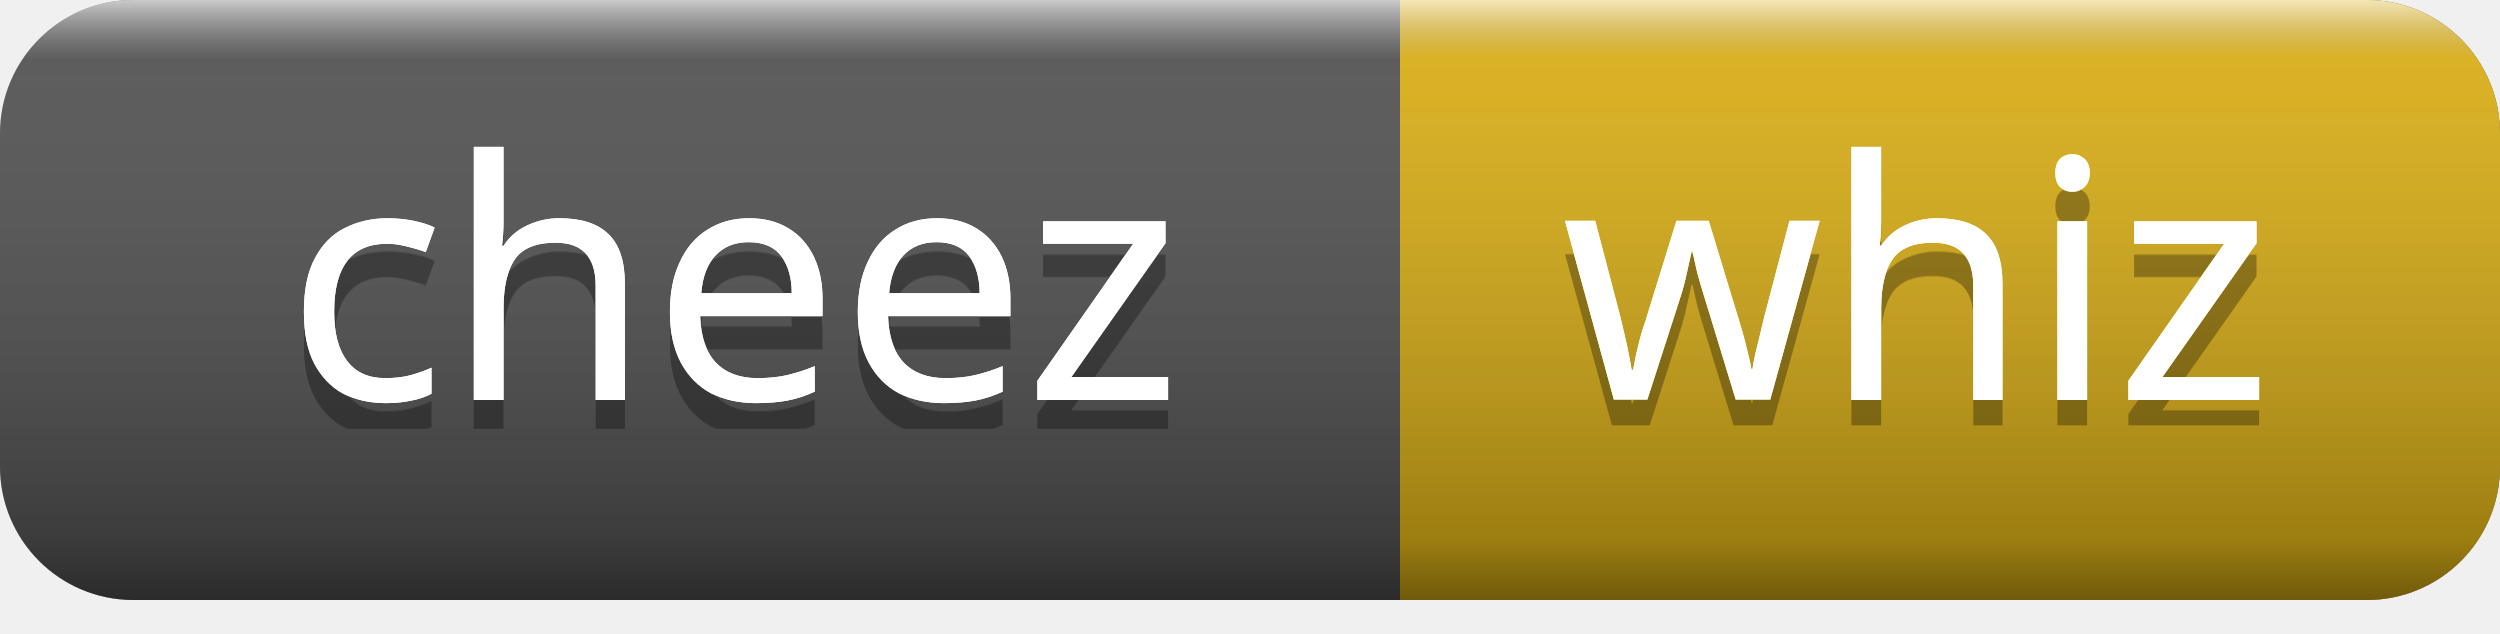
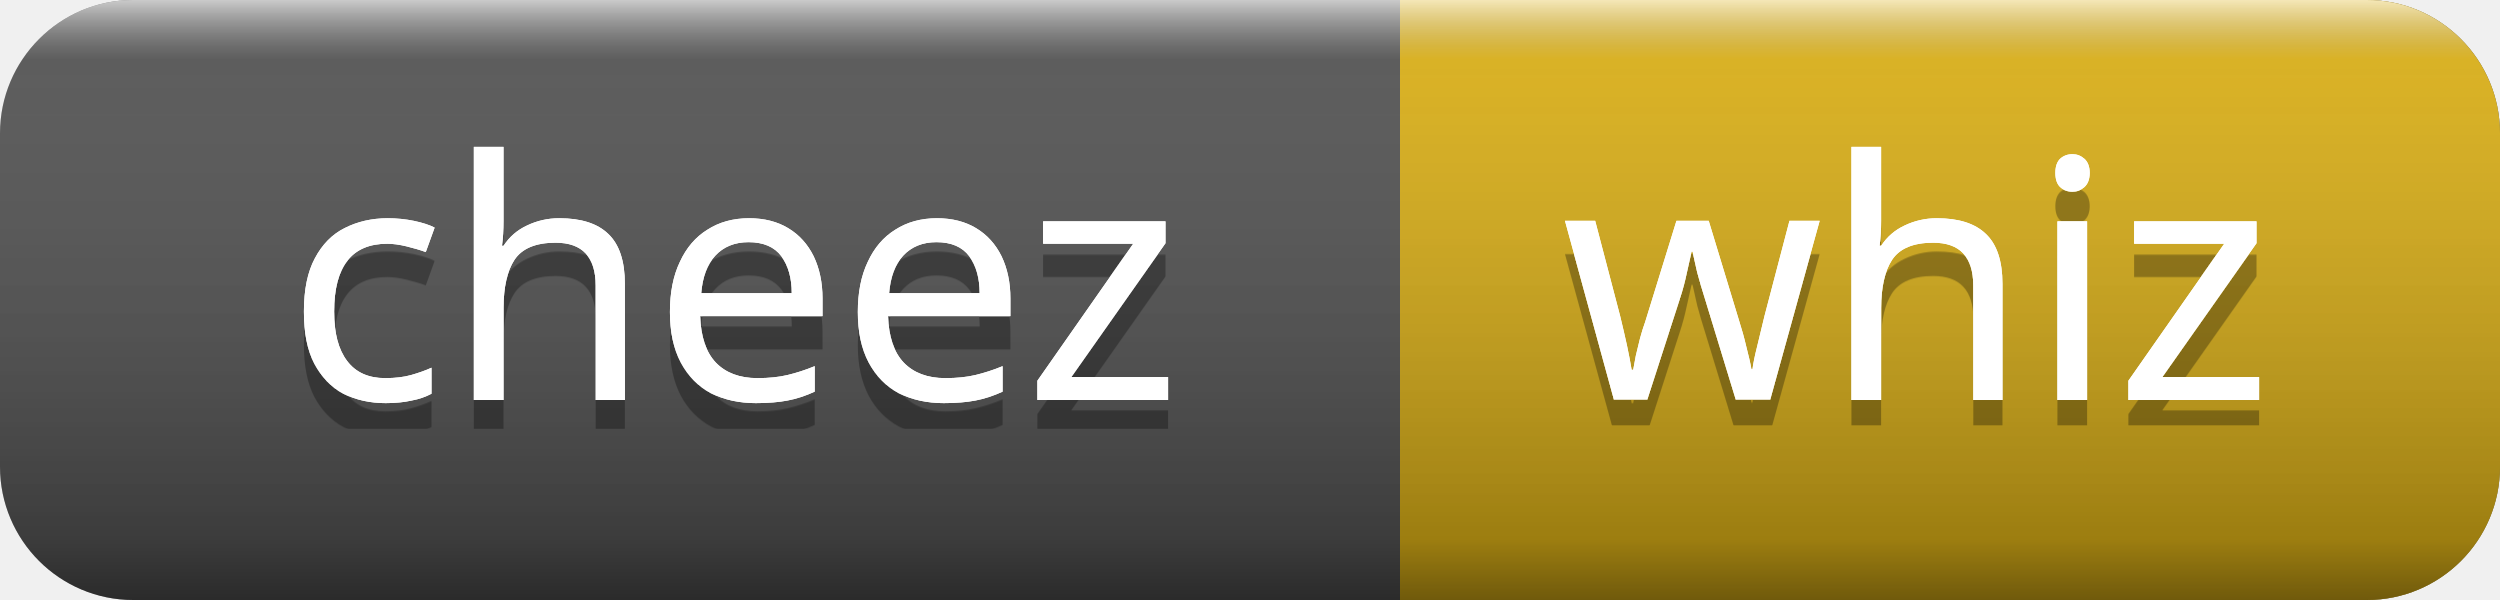
- <svg xmlns="http://www.w3.org/2000/svg" width="75" height="19">
+ <svg xmlns="http://www.w3.org/2000/svg" width="75" height="18">
  <linearGradient id="a" x2="0" y2="100%">
    <stop offset="0" stop-color="#fff" stop-opacity=".7" />
    <stop offset=".1" stop-color="#aaa" stop-opacity=".1" />
    <stop offset=".9" stop-opacity=".3" />
    <stop offset="1" stop-opacity=".5" />
  </linearGradient>
  <filter id="b">
    <feOffset dy="1" in="SourceAlpha" />
    <feColorMatrix values="1 0 0 0 0 0 1 0 0 0 0 0 1 0 0 0 0 0 .3 0" />
    <feMerge>
      <feMergeNode />
      <feMergeNode in="SourceGraphic" />
      <feMergeNode in="SourceGraphic" />
    </feMerge>
  </filter>
  <rect rx="4" width="75" height="18" fill="#555" />
  <rect rx="4" x="42" width="33" height="18" fill="#dfb317" />
  <rect x="42" width="4" height="18" fill="#dfb317" />
  <rect rx="4" width="75" height="18" fill="url(#a)" />
  <g fill="#fff" text-anchor="middle" font-family="Verdana,sans-serif" font-size="10">
    <text x="22" y="12" filter="url(#b)">cheez</text>
    <text x="57.5" y="12" filter="url(#b)">whiz</text>
  </g>
</svg>
